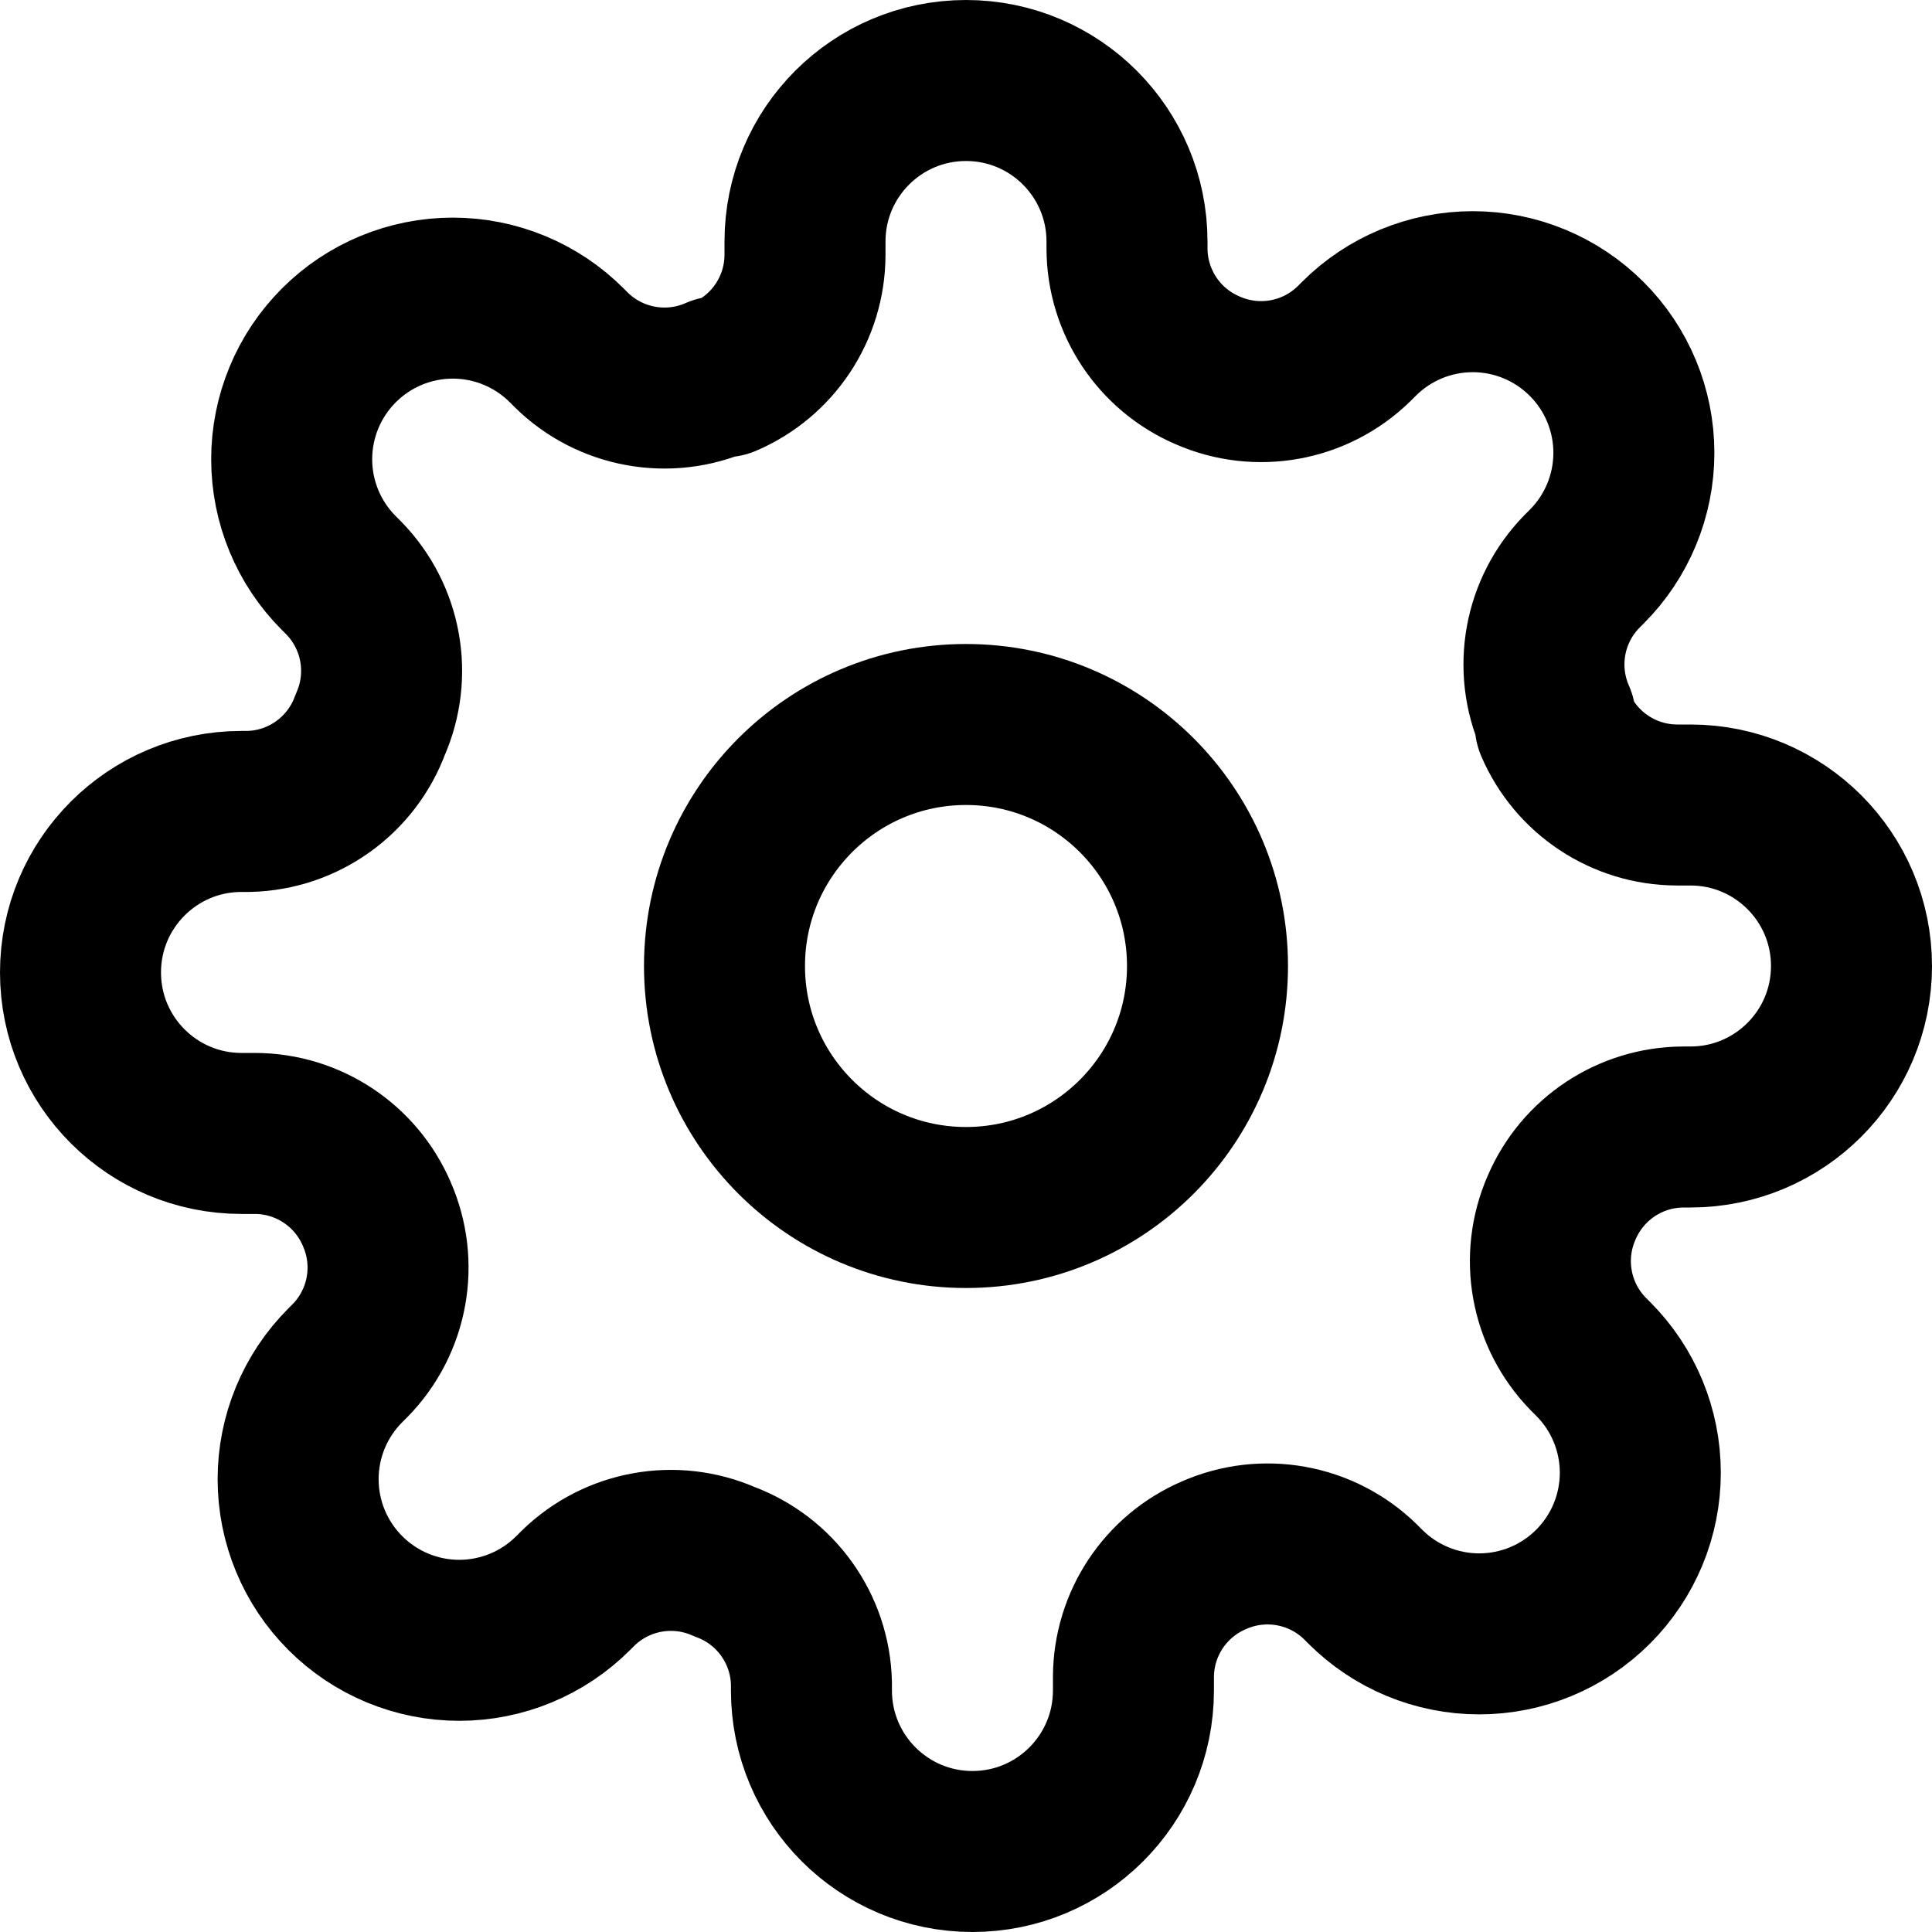
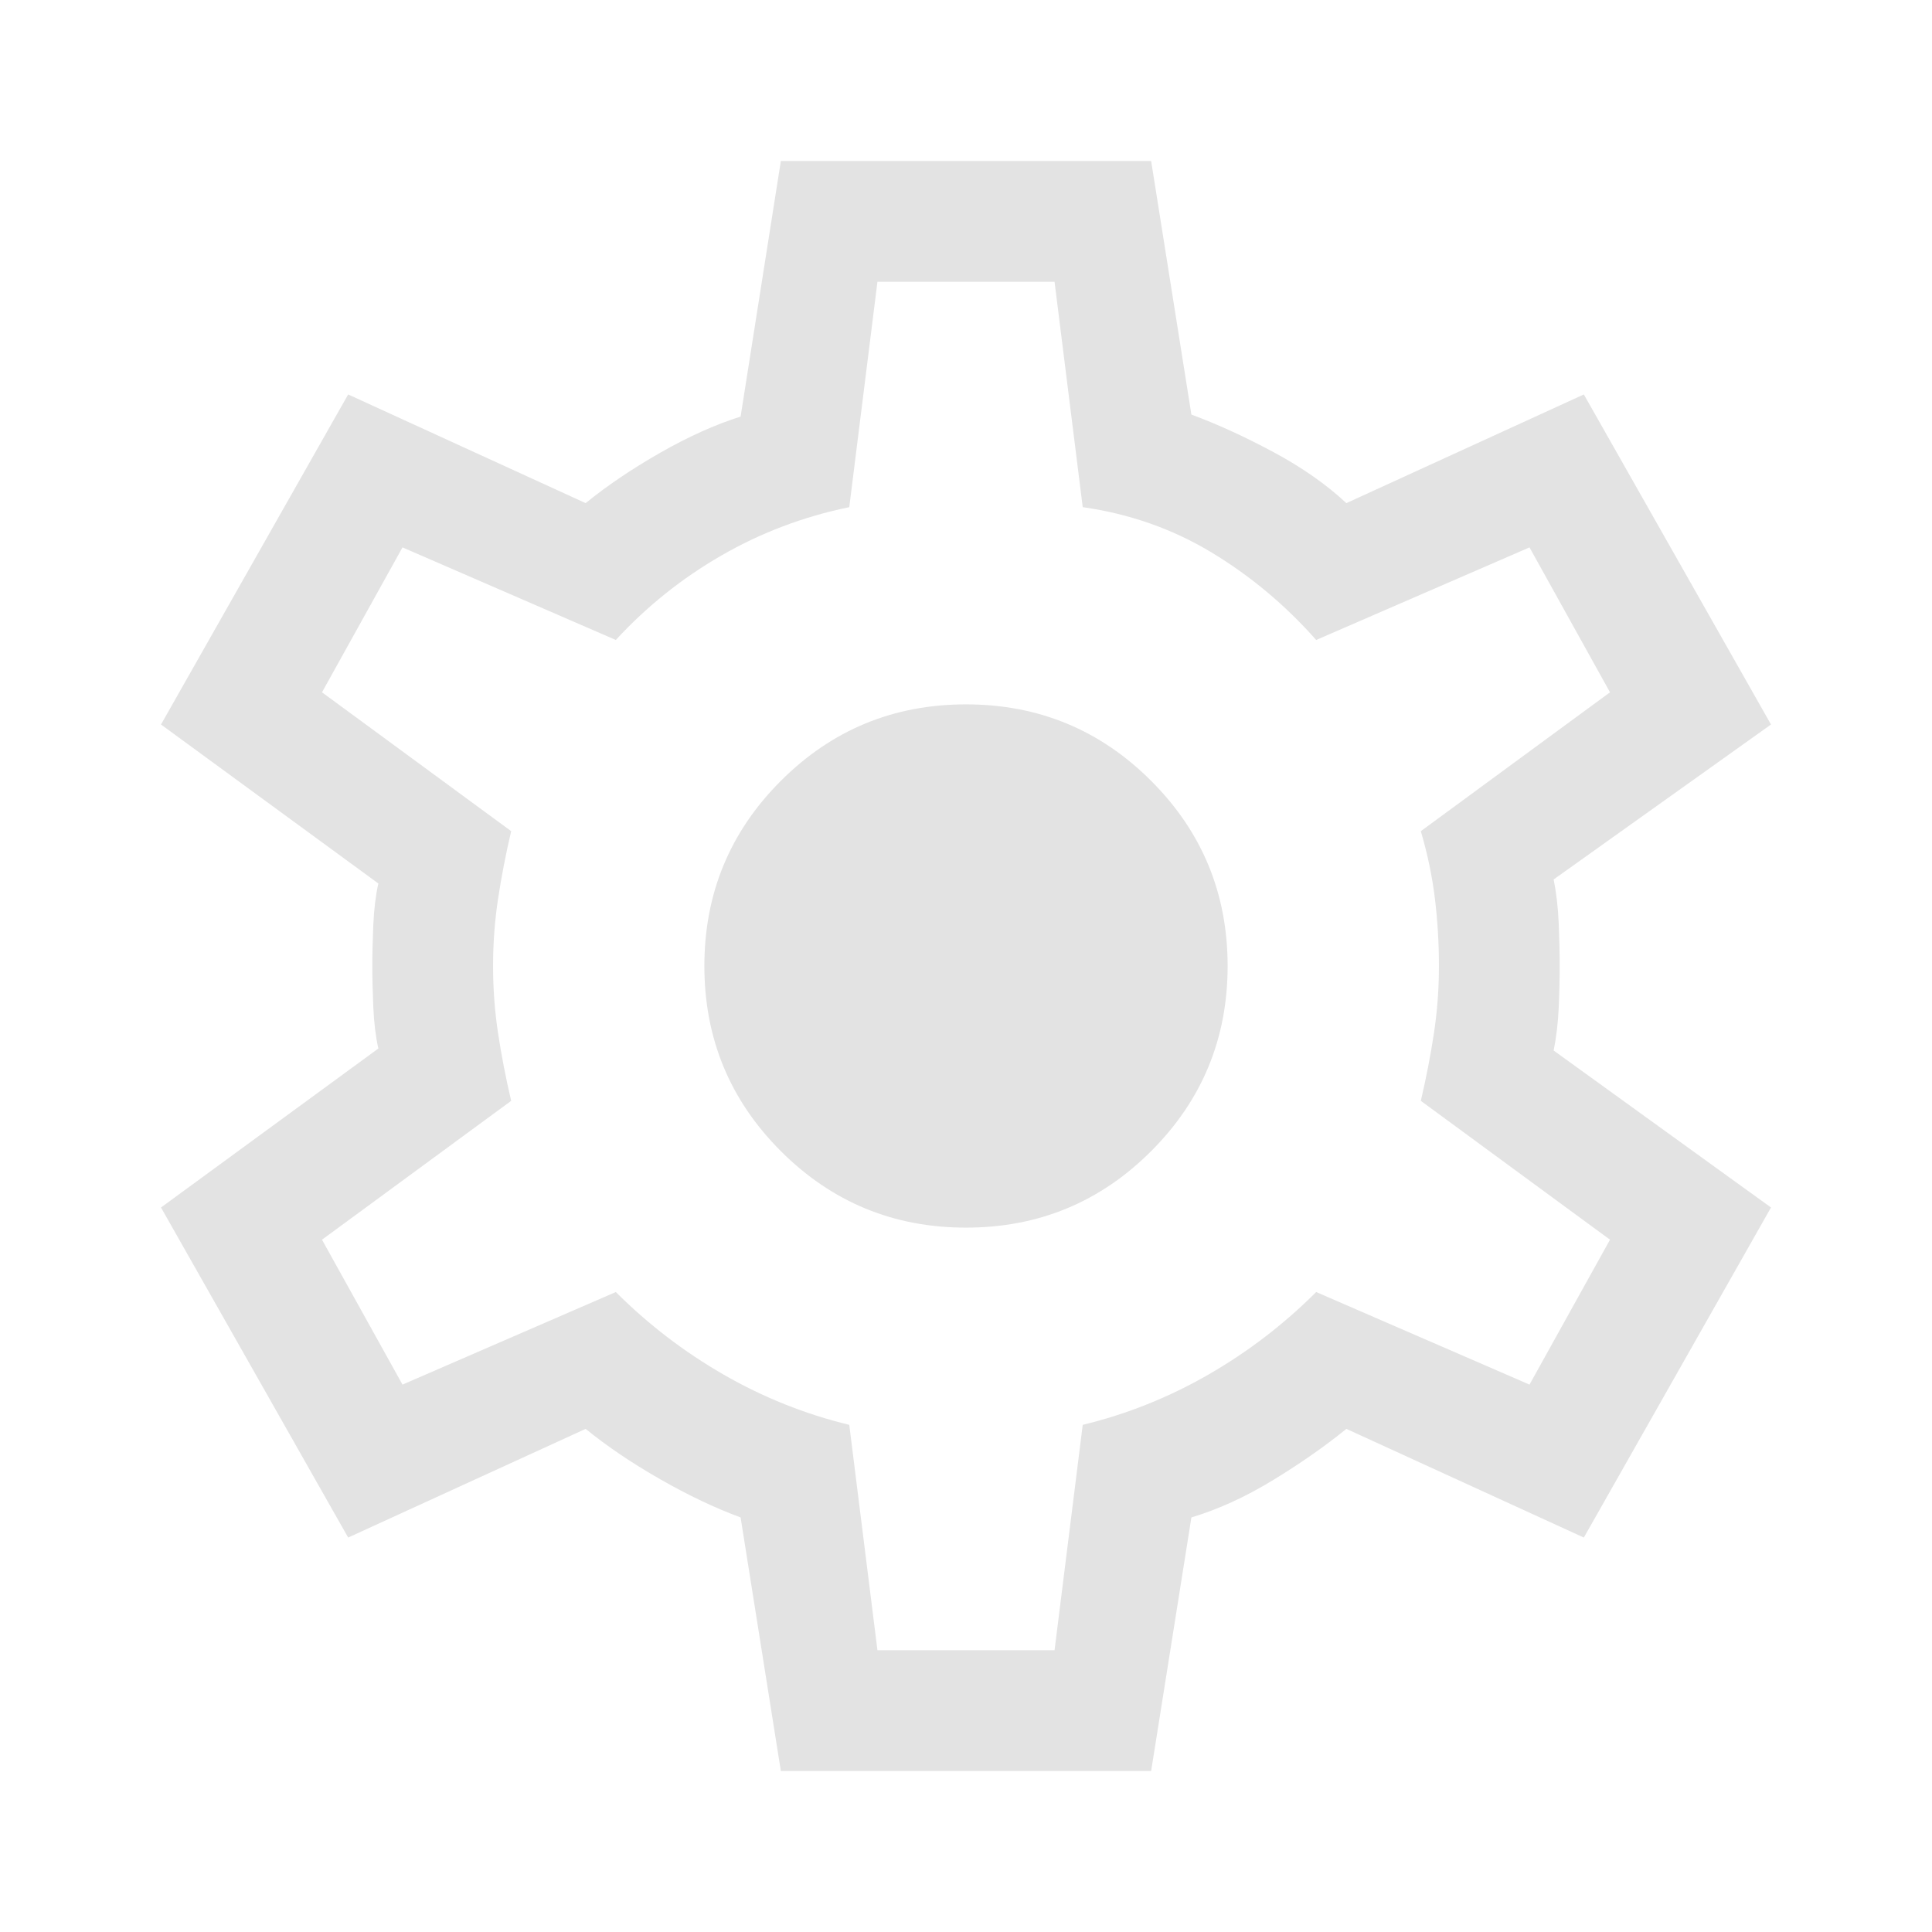
- <svg xmlns="http://www.w3.org/2000/svg" viewBox="0 0 24 24" fill="none" stroke="currentColor" stroke-width="2" stroke-linecap="round" stroke-linejoin="round">
-   <circle cx="12" cy="12" r="3" />
-   <path d="M19.4 15a1.65 1.65 0 0 0 .33 1.82l.06.06a2 2 0 0 1 0 2.83 2 2 0 0 1-2.83 0l-.06-.06a1.65 1.65 0 0 0-1.82-.33 1.65 1.65 0 0 0-1 1.51V21a2 2 0 0 1-2 2 2 2 0 0 1-2-2v-.09A1.65 1.65 0 0 0 9 19.4a1.65 1.65 0 0 0-1.82.33l-.06.06a2 2 0 0 1-2.83 0 2 2 0 0 1 0-2.83l.06-.06a1.65 1.65 0 0 0 .33-1.82 1.65 1.65 0 0 0-1.51-1H3a2 2 0 0 1-2-2 2 2 0 0 1 2-2h.09A1.65 1.65 0 0 0 4.6 9a1.65 1.65 0 0 0-.33-1.82l-.06-.06a2 2 0 0 1 0-2.83 2 2 0 0 1 2.83 0l.06.06a1.65 1.65 0 0 0 1.82.33H9a1.65 1.65 0 0 0 1-1.51V3a2 2 0 0 1 2-2 2 2 0 0 1 2 2v.09a1.65 1.65 0 0 0 1 1.51 1.65 1.65 0 0 0 1.82-.33l.06-.06a2 2 0 0 1 2.83 0 2 2 0 0 1 0 2.83l-.06.06a1.65 1.65 0 0 0-.33 1.82V9a1.65 1.65 0 0 0 1.51 1H21a2 2 0 0 1 2 2 2 2 0 0 1-2 2h-.09a1.65 1.65 0 0 0-1.51 1z" />
+ <svg xmlns="http://www.w3.org/2000/svg" height="48px" viewBox="0 -960 960 960" width="48px" fill="#e3e3e3">
+   <path d="m388-80-20-126q-19-7-40-19t-37-25l-118 54-93-164 108-79q-2-9-2.5-20.5T185-480q0-9 .5-20.5T188-521L80-600l93-164 118 54q16-13 37-25t40-18l20-127h184l20 126q19 7 40.5 18.5T669-710l118-54 93 164-108 77q2 10 2.5 21.5t.5 21.5q0 10-.5 21t-2.5 21l108 78-93 164-118-54q-16 13-36.5 25.5T592-206L572-80H388Zm48-60h88l14-112q33-8 62.5-25t53.5-41l106 46 40-72-94-69q4-17 6.5-33.5T715-480q0-17-2-33.5t-7-33.5l94-69-40-72-106 46q-23-26-52-43.5T538-708l-14-112h-88l-14 112q-34 7-63.5 24T306-642l-106-46-40 72 94 69q-4 17-6.5 33.5T245-480q0 17 2.5 33.5T254-413l-94 69 40 72 106-46q24 24 53.5 41t62.5 25l14 112Zm44-210q54 0 92-38t38-92q0-54-38-92t-92-38q-54 0-92 38t-38 92q0 54 38 92t92 38Zm0-130Z" />
</svg>
